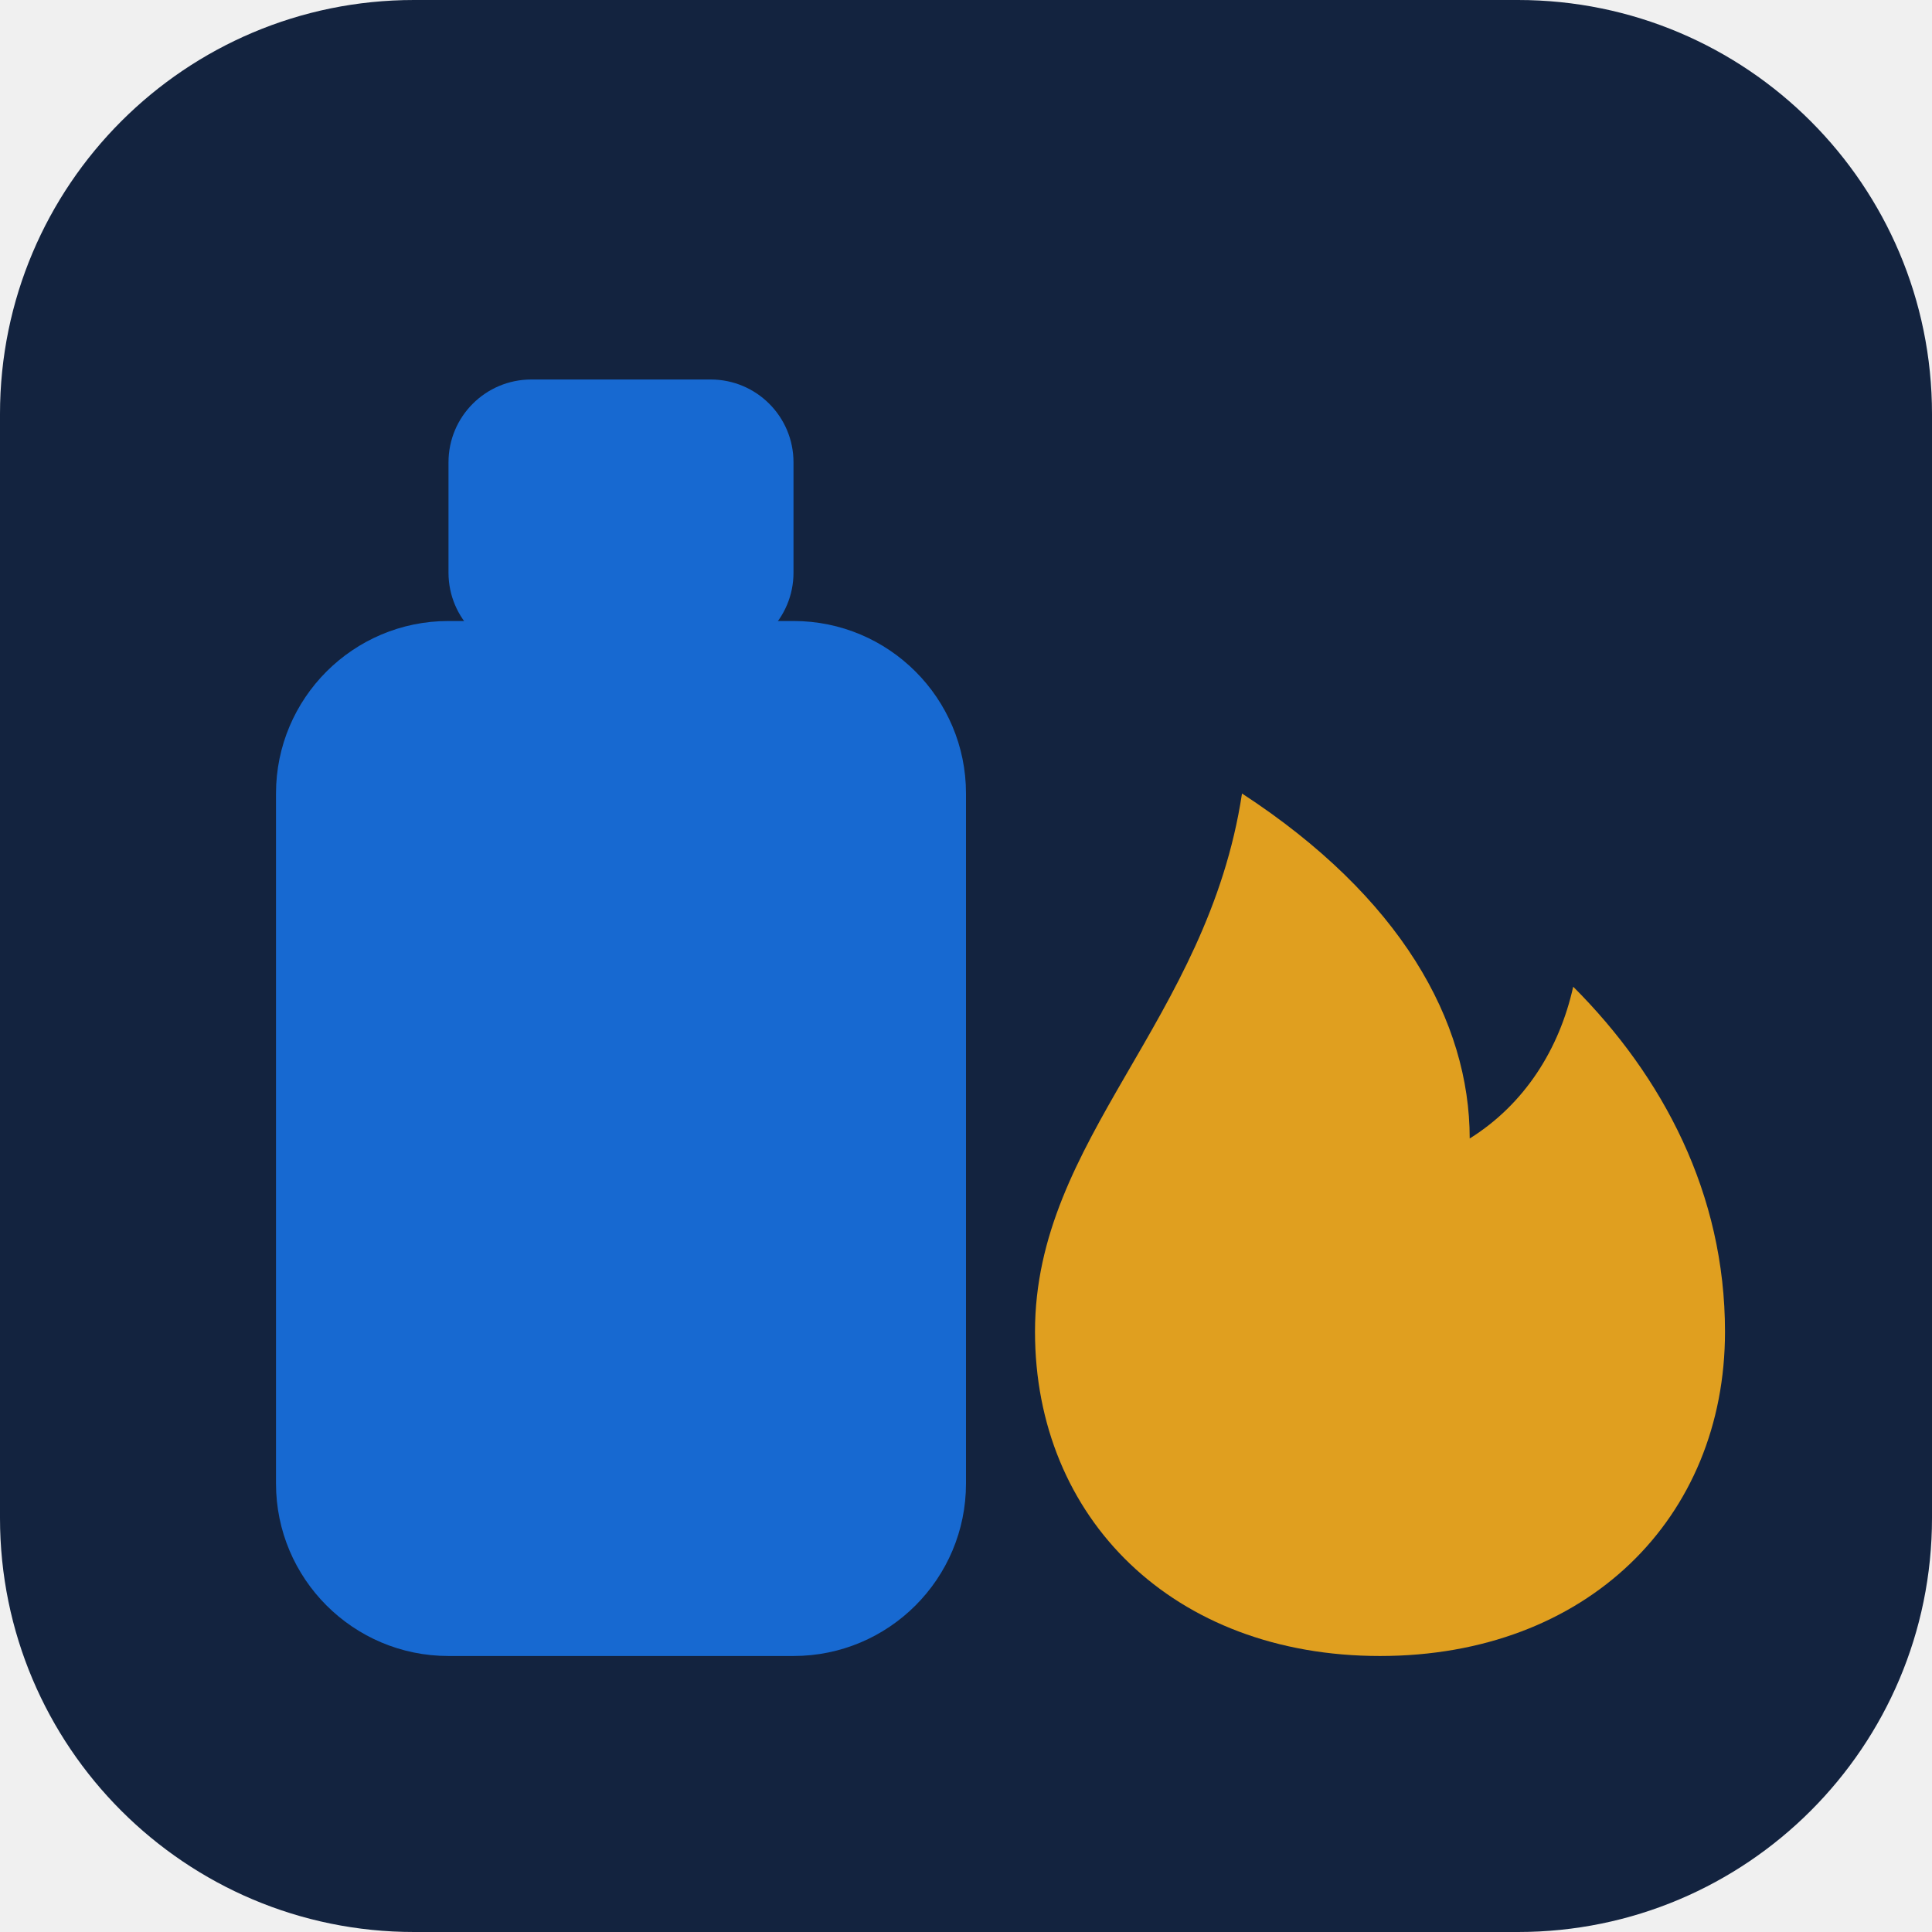
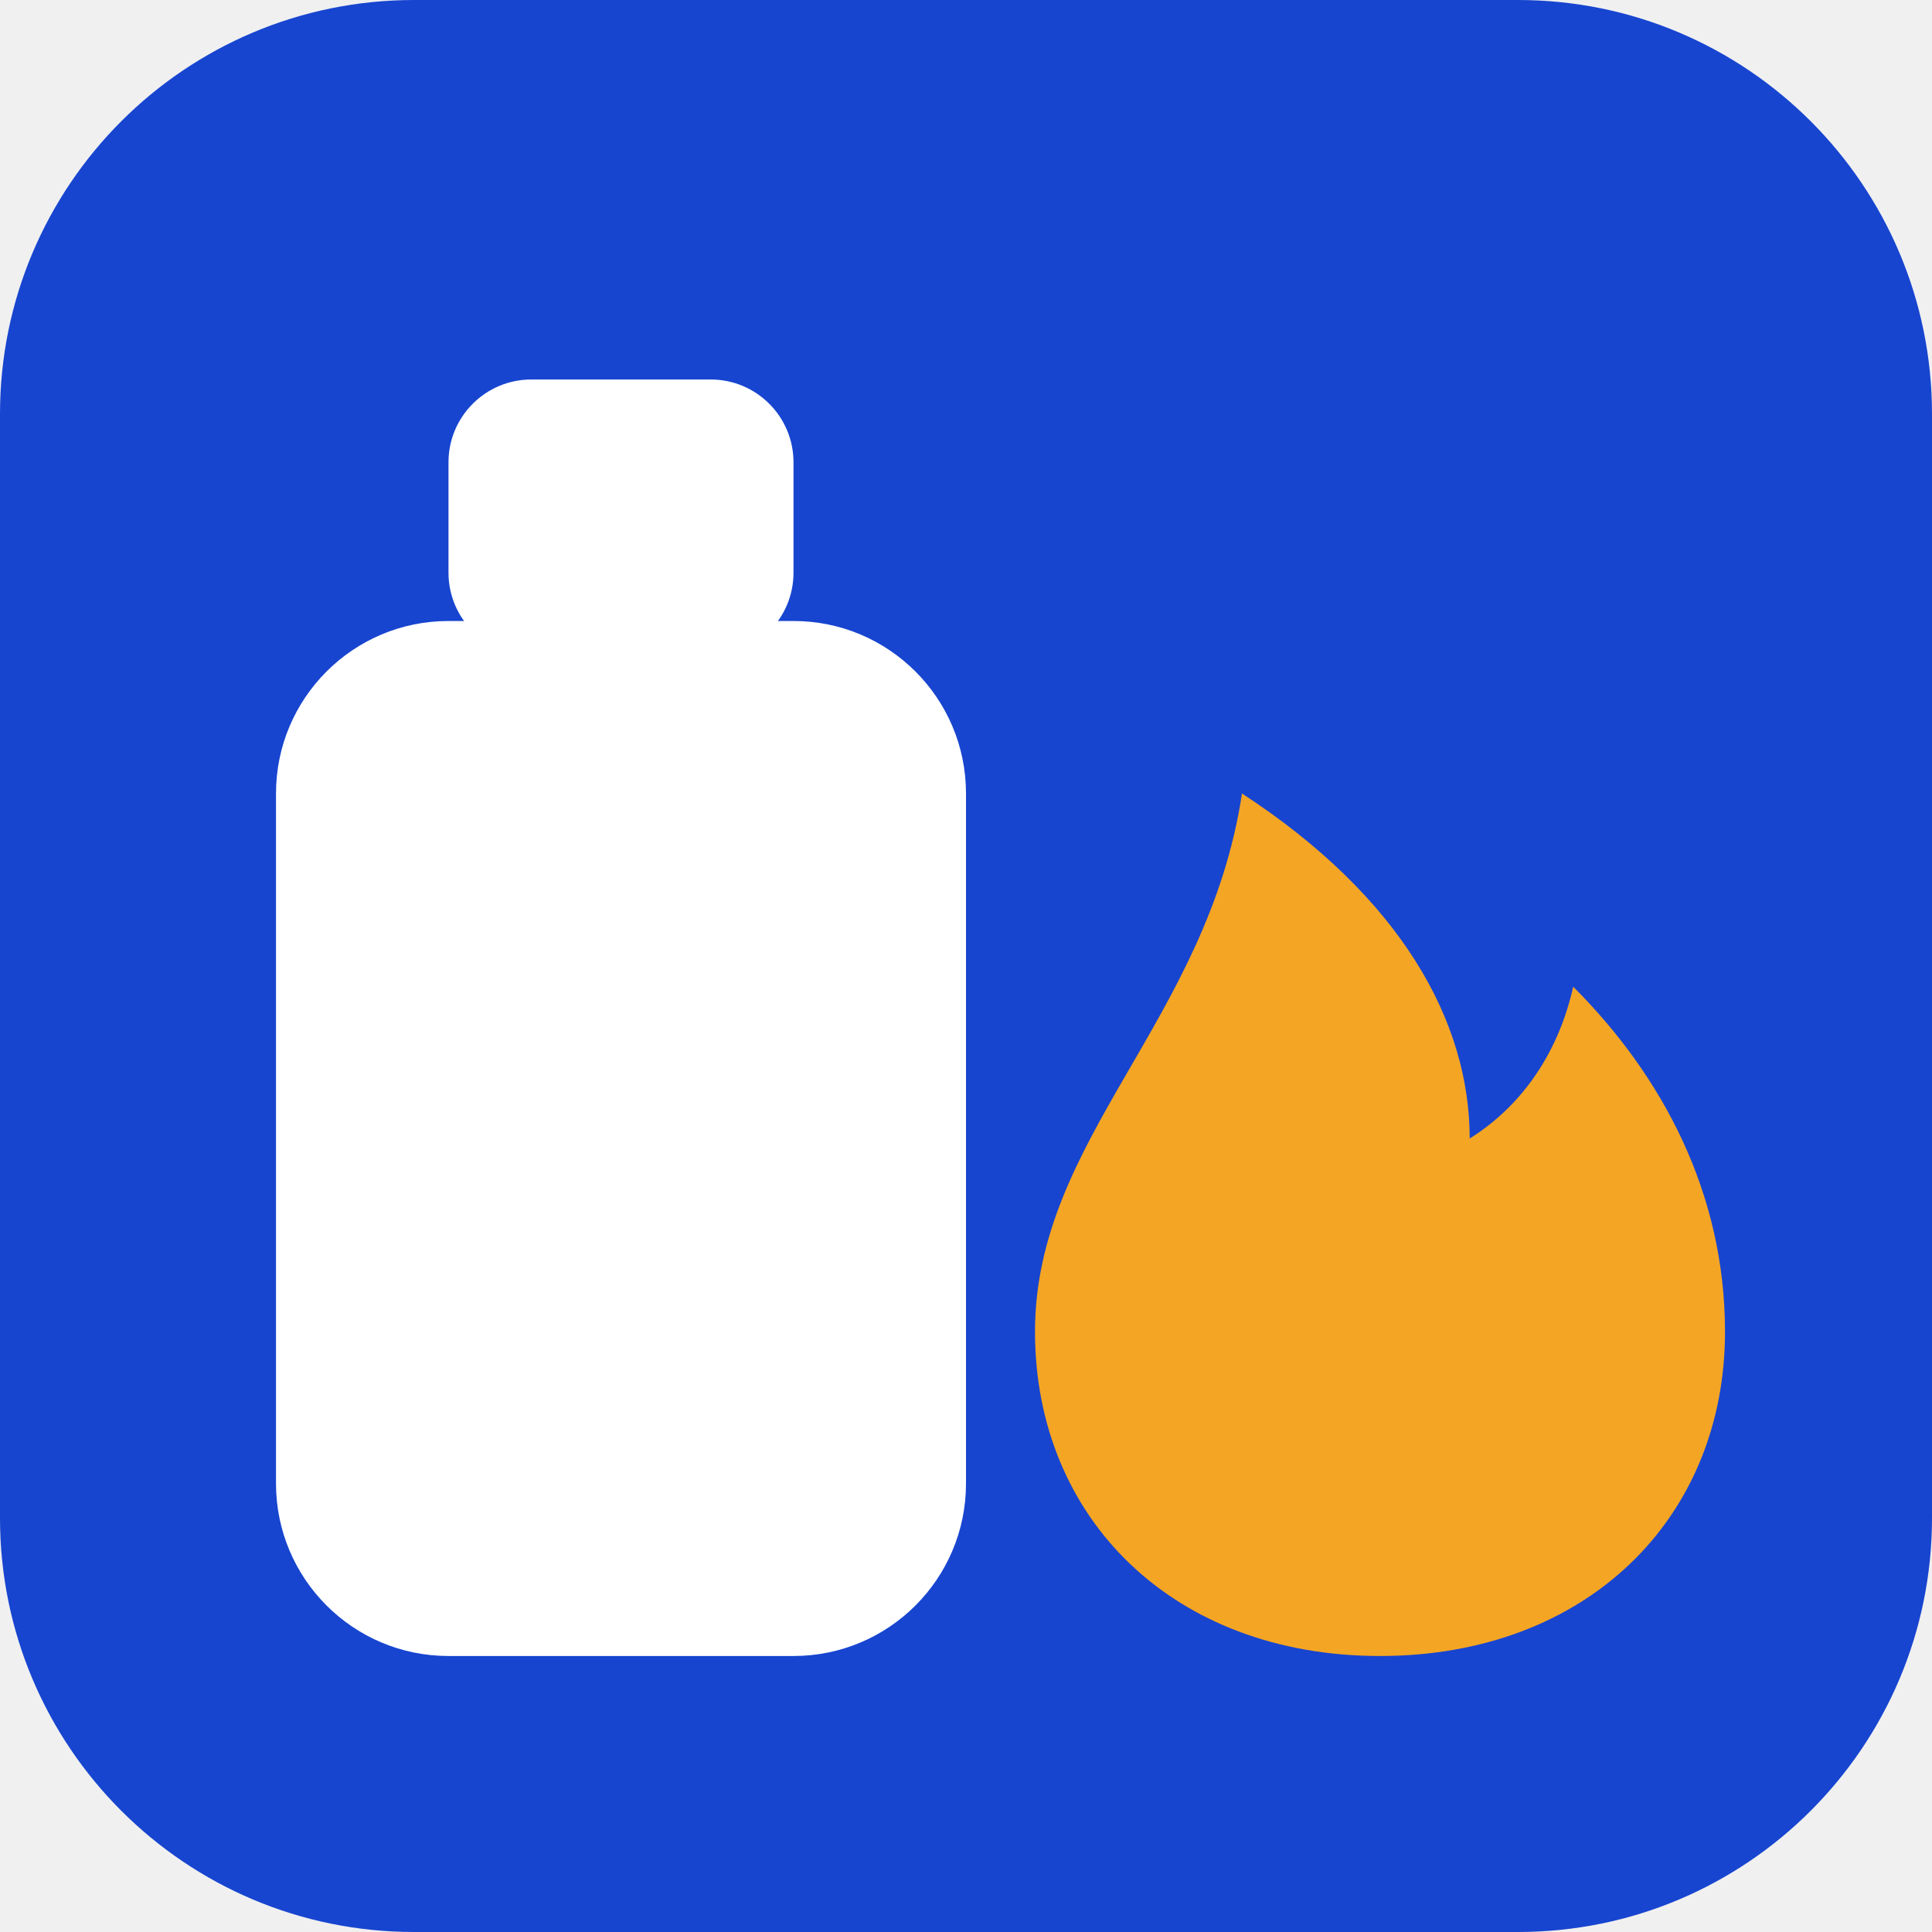
<svg xmlns="http://www.w3.org/2000/svg" viewBox="0 0 28 28">
-   <rect width="28" height="28" rx="6" fill="#13233f" />
-   <rect x="4" y="9" width="10" height="15" rx="2.5" fill="#1769d1" />
-   <rect x="6.5" y="5.5" width="5" height="4" rx="1.2" fill="#1769d1" />
-   <path d="M20 24c-3 0-5-2-5-4.7 0-2.8 2.5-4.5 3-7.8 2.3 1.5 3.3 3.3 3.3 5 .8-.5 1.3-1.3 1.5-2.2 1.3 1.3 2.2 3 2.2 5 0 2.7-2 4.7-5 4.7z" fill="#e09f1f" />
+   <rect width="28" height="28" rx="6" fill="#1745d0" />
+   <rect x="4" y="9" width="10" height="15" rx="2.5" fill="#ffffff" />
+   <rect x="6.5" y="5.5" width="5" height="4" rx="1.2" fill="#ffffff" />
+   <path d="M20 24c-3 0-5-2-5-4.7 0-2.8 2.5-4.5 3-7.8 2.3 1.5 3.3 3.3 3.3 5 .8-.5 1.3-1.3 1.5-2.2 1.3 1.3 2.2 3 2.2 5 0 2.7-2 4.7-5 4.7z" fill="#f5a524" />
</svg>
